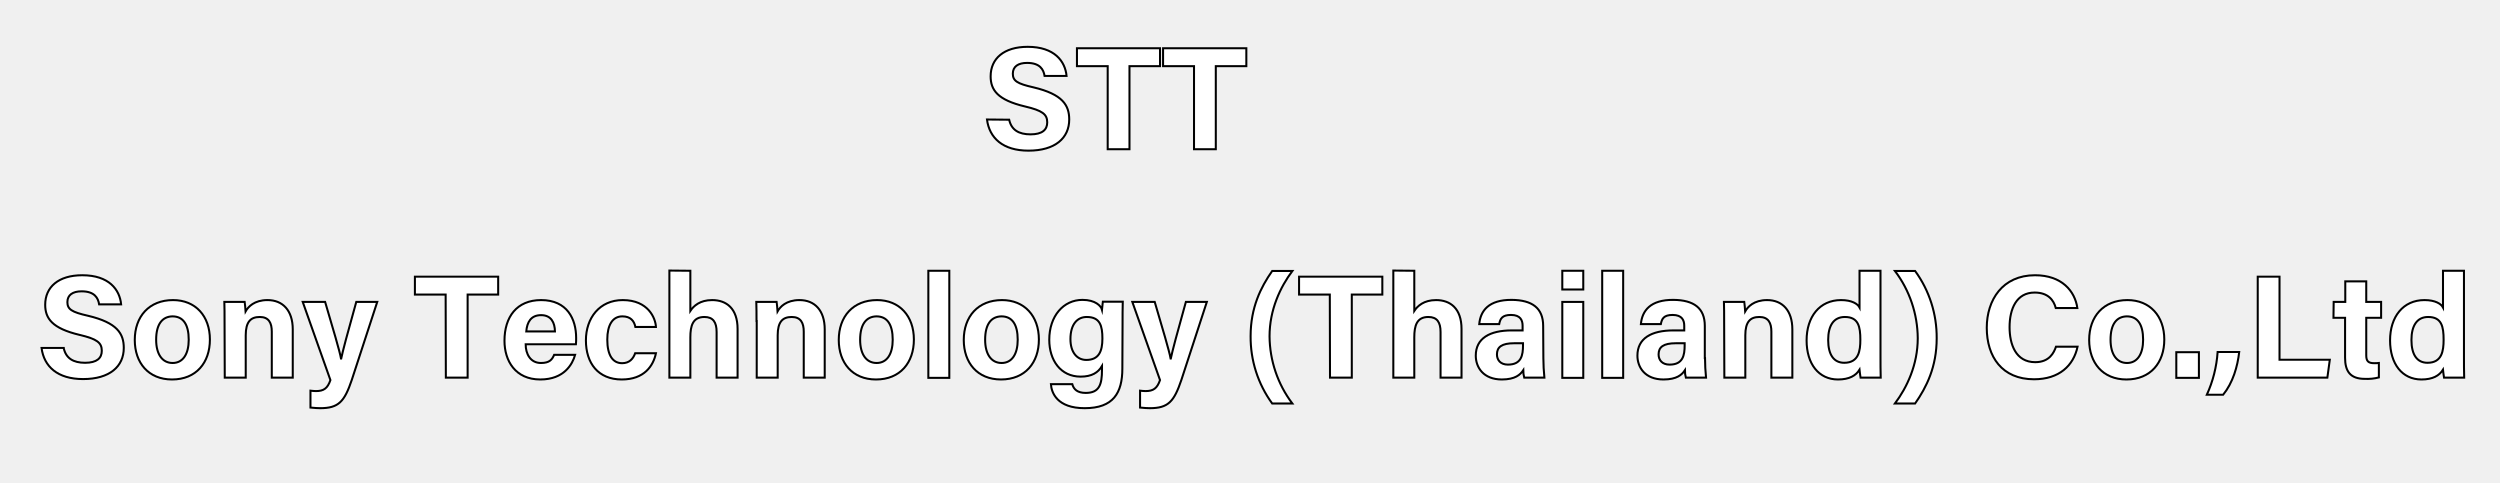
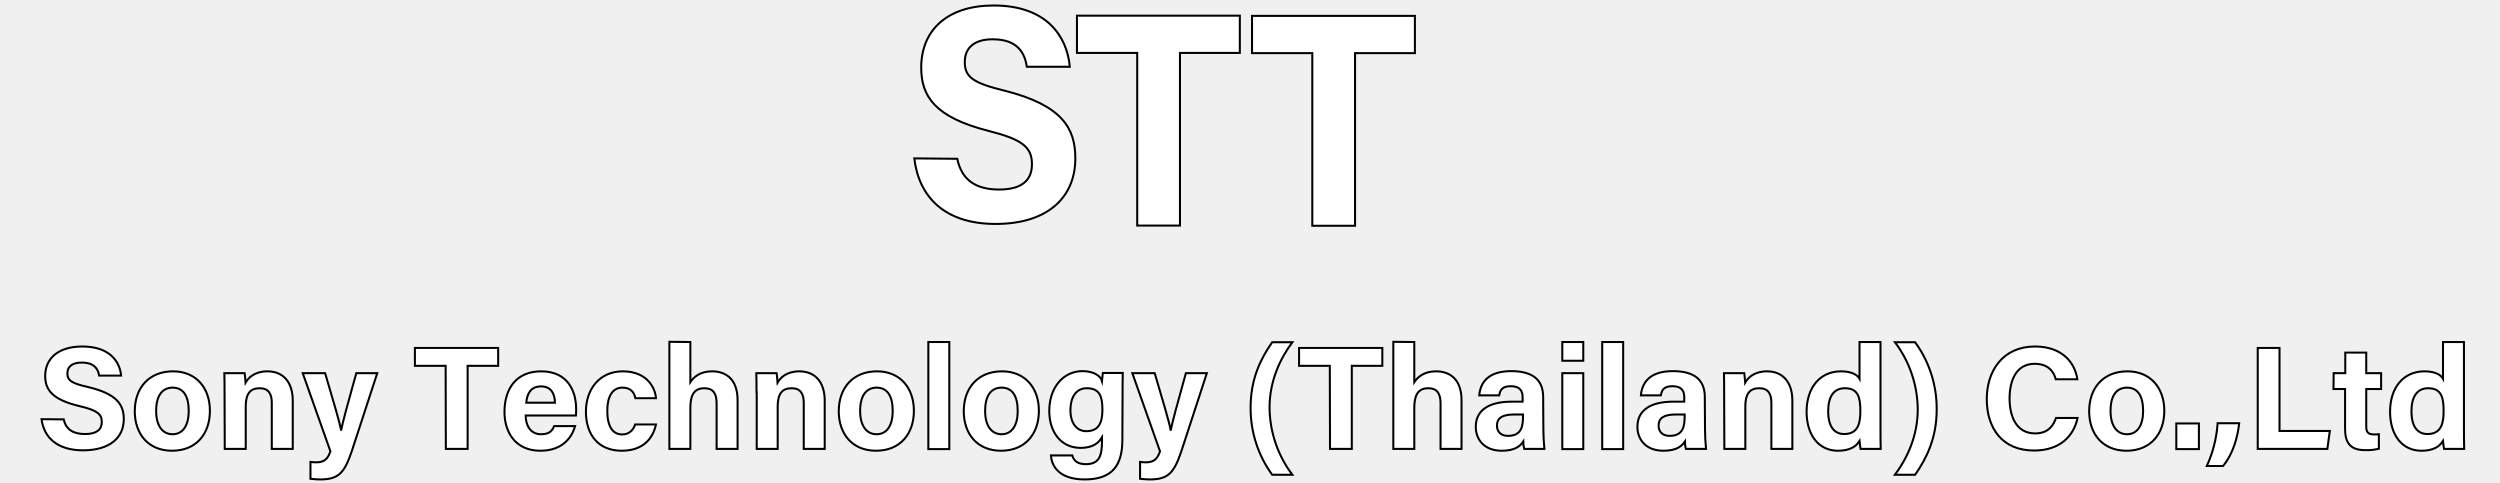
<svg xmlns="http://www.w3.org/2000/svg" version="1.1" id="Layer_1" x="0px" y="0px" viewBox="0 0 1228 237" style="enable-background:new 0 0 1228 237;" xml:space="preserve">
  <style type="text/css">
	.st0{fill:#FFFFFF;stroke:#000000;stroke-miterlimit:10;}
	.st1{fill:none;}
</style>
-   <path class="st0" d="M495.7,58.8c1.1,5,4.7,7.2,10.5,7.2s8.2-2.3,8.2-5.9c0-4-2.4-5.8-10.9-7.8c-13.5-3.2-16.9-8.1-16.9-14.8  c0-8.7,6.5-14.5,18.2-14.5c13.2,0,18.4,7.1,19.1,14.3h-10.8c-0.5-3.1-2.2-6.4-8.6-6.4c-4.4,0-7,1.8-7,5.3s2.1,4.9,10.1,6.7  c14.4,3.4,17.6,8.8,17.6,15.8c0,9.1-6.9,15.3-20,15.3c-12.6,0-19.2-6.2-20.4-15.3L495.7,58.8L495.7,58.8z" />
-   <path class="st0" d="M544.1,32.5H529v-8.8h40.8v8.8h-15v40.8h-10.7L544.1,32.5z" />
-   <path class="st0" d="M586.4,32.5h-15.1v-8.8h40.9v8.8h-15v40.8h-10.7V32.5H586.4z" />
-   <path class="st0" d="M31.3,171c1.1,5,4.7,7.2,10.5,7.2s8.2-2.3,8.2-5.9c0-4-2.4-5.8-10.9-7.8c-13.5-3.2-16.9-8.1-16.9-14.8  c0-8.7,6.5-14.5,18.2-14.5c13.2,0,18.4,7.1,19.1,14.3H48.7c-0.5-3.1-2.2-6.4-8.6-6.4c-4.4,0-7,1.8-7,5.3s2.1,4.9,10.1,6.7  c14.4,3.4,17.6,8.8,17.6,15.8c0,9.1-6.9,15.3-20,15.3c-12.6,0-19.2-6.2-20.4-15.3h10.9L31.3,171z" />
-   <path class="st0" d="M103.1,166.8c0,11.3-6.7,19.6-18.6,19.6c-11.6,0-18.3-8.2-18.3-19.4c0-11.5,7-19.6,18.8-19.6  C96,147.4,103.1,155.2,103.1,166.8z M76.7,166.9c0,7.2,3.1,11.4,8.1,11.4s7.9-4.3,7.9-11.4c0-7.8-2.9-11.5-8-11.5  C79.9,155.5,76.7,159,76.7,166.9z" />
-   <path class="st0" d="M110.3,157.7c0-3.2,0-6.6-0.1-9.4h10c0.2,1,0.3,3.6,0.4,4.7c1.3-2.3,4.3-5.6,10.8-5.6c7.5,0,12.4,5.1,12.4,14.4  v23.7h-10.3v-22.6c0-4.2-1.4-7.2-5.9-7.2s-6.9,2.4-6.9,9v20.8h-10.3L110.3,157.7L110.3,157.7z" />
-   <path class="st0" d="M159.7,148.3c3.8,12.9,7.2,24.3,7.8,27.8h0.1c0.8-3.8,3-12.1,7.4-27.8h10.3l-12.5,38.3  c-3.6,10.7-6.5,13.9-15.5,13.9c-0.9,0-3-0.1-4.8-0.3v-8.3c0.9,0.1,1.8,0.2,2.7,0.2c3.8,0,5.7-1.3,7.1-5.4l-13.6-38.4H159.7z" />
-   <path class="st0" d="M218.9,144.7h-15.1v-8.8h40.9v8.8h-15v40.8H219L218.9,144.7L218.9,144.7z" />
-   <path class="st0" d="M258.2,169.1c0,4.7,2.3,9.2,7.5,9.2c4.3,0,5.5-1.7,6.5-4h10.3c-1.3,4.6-5.4,12.1-17.1,12.1  c-12.3,0-17.6-9.2-17.6-19c0-11.7,6-20,18-20c12.8,0,17.2,9.3,17.2,18.6c0,1,0,2.1-0.1,3.1L258.2,169.1z M272.6,162.8  c-0.1-4.3-1.8-8-6.8-8s-6.9,3.4-7.3,8H272.6z" />
-   <path class="st0" d="M322.2,173.5c-1.3,6.2-5.7,12.9-16.8,12.9c-11.6,0-17.6-8-17.6-19.2c0-11,6.7-19.8,18.1-19.8  c12.6,0,16.1,9,16.3,13.2h-10.1c-0.6-3-2.4-5.2-6.4-5.2c-4.7,0-7.4,4.1-7.4,11.4c0,7.9,2.8,11.6,7.3,11.6c3.5,0,5.4-2.1,6.4-4.9  H322.2z" />
-   <path class="st0" d="M339.1,133v19.7c1.6-2.4,4.7-5.3,10.7-5.3c7,0,12.5,4.1,12.5,14.2v23.9H352v-22.4c0-4.8-1.7-7.4-6-7.4  c-5.7,0-6.9,4.3-6.9,10v19.8h-10.3v-52.6L339.1,133L339.1,133z" />
-   <path class="st0" d="M371.6,157.7c0-3.2,0-6.6-0.1-9.4h10c0.2,1,0.3,3.6,0.4,4.7c1.3-2.3,4.3-5.6,10.8-5.6c7.5,0,12.4,5.1,12.4,14.4  v23.7h-10.3v-22.6c0-4.2-1.4-7.2-5.9-7.2s-6.9,2.4-6.9,9v20.8h-10.3v-27.8H371.6z" />
-   <path class="st0" d="M448.9,166.8c0,11.3-6.7,19.6-18.6,19.6c-11.6,0-18.3-8.2-18.3-19.4c0-11.5,7-19.6,18.8-19.6  C441.8,147.4,448.9,155.2,448.9,166.8z M422.5,166.9c0,7.2,3.1,11.4,8.1,11.4s7.9-4.3,7.9-11.4c0-7.8-2.9-11.5-8-11.5  C425.7,155.5,422.5,159,422.5,166.9z" />
-   <path class="st0" d="M456,185.6V133h10.3v52.6H456z" />
-   <path class="st0" d="M510.3,166.8c0,11.3-6.7,19.6-18.6,19.6c-11.6,0-18.3-8.2-18.3-19.4c0-11.5,7-19.6,18.8-19.6  C503.2,147.4,510.3,155.2,510.3,166.8z M483.9,166.9c0,7.2,3.1,11.4,8.1,11.4s7.9-4.3,7.9-11.4c0-7.8-2.9-11.5-8-11.5  C487,155.5,483.9,159,483.9,166.9L483.9,166.9z" />
-   <path class="st0" d="M551.3,181c0,12-4.4,19.5-18.5,19.5c-13.6,0-16.3-7.6-16.6-11.8h10.5c0.7,2.6,2.6,4.3,6.6,4.3  c6.7,0,8-4.1,8-11.4v-1.8c-1.9,3.2-5,5.2-10.5,5.2c-9.8,0-15.4-8-15.4-18.1c0-11.7,7-19.6,16.3-19.6c6.4,0,9.1,3,9.6,4.8  c0.1-1,0.3-3.3,0.4-3.9h9.8c-0.1,3.3-0.1,7.1-0.1,10.7L551.3,181L551.3,181z M525.8,166.6c0,6.4,3.2,10.2,7.8,10.2  c6.2,0,7.9-4.3,7.9-10.5s-1.1-10.6-7.7-10.6C529.3,155.7,525.8,159.1,525.8,166.6z" />
-   <path class="st0" d="M567.2,148.3c3.8,12.9,7.2,24.3,7.8,27.8h0.1c0.8-3.8,3-12.1,7.4-27.8h10.3l-12.5,38.3  c-3.6,10.7-6.5,13.9-15.5,13.9c-0.9,0-3-0.1-4.8-0.3v-8.3c0.9,0.1,1.8,0.2,2.7,0.2c3.8,0,5.7-1.3,7.1-5.4l-13.6-38.4H567.2z" />
-   <path class="st0" d="M634.8,133.1c-5.9,7.9-11.2,19-11.2,32.1c0.1,11.9,4,23.5,11.2,33h-9.9c-7-9.6-10.7-21.2-10.6-33.1  c0-14,5-24,10.6-32H634.8z" />
-   <path class="st0" d="M653.2,144.7h-15.1v-8.8H679v8.8h-15v40.8h-10.7L653.2,144.7L653.2,144.7z" />
-   <path class="st0" d="M694.7,133v19.7c1.6-2.4,4.7-5.3,10.7-5.3c7,0,12.5,4.1,12.5,14.2v23.9h-10.3v-22.4c0-4.8-1.7-7.4-6-7.4  c-5.7,0-6.9,4.3-6.9,10v19.8h-10.3v-52.6L694.7,133L694.7,133z" />
-   <path class="st0" d="M758.1,175.9c0,3.2,0.2,6.4,0.5,9.6h-9.9c-0.3-1.2-0.5-2.4-0.5-3.6c-1.4,2.1-3.9,4.5-10.5,4.5  c-9,0-12.8-5.9-12.8-11.7c0-8.5,6.8-12.4,17.7-12.4h5.3V160c0-2.6-1-5.3-5.7-5.3c-4.4,0-5.3,1.9-5.8,4.5h-9.8  c0.6-6.6,4.7-12,16-11.9c10,0.1,15.4,4,15.4,12.8L758.1,175.9L758.1,175.9z M748,168.6h-4.2c-6.2,0-8.5,1.9-8.5,5.5  c0,2.7,1.7,5,5.4,5c6.6,0,7.4-4.6,7.4-9.5v-1H748z" />
-   <path class="st0" d="M767.4,133h10.3v9.2h-10.3V133z M767.4,148.3h10.3v37.3h-10.3V148.3z" />
-   <path class="st0" d="M787,185.6V133h10.3v52.6H787z" />
-   <path class="st0" d="M837.5,175.9c0,3.2,0.2,6.4,0.5,9.6h-9.9c-0.3-1.2-0.5-2.4-0.5-3.6c-1.4,2.1-3.9,4.5-10.5,4.5  c-9,0-12.8-5.9-12.8-11.7c0-8.5,6.8-12.4,17.7-12.4h5.3V160c0-2.6-1-5.3-5.7-5.3c-4.4,0-5.3,1.9-5.8,4.5H806c0.6-6.6,4.7-12,16-11.9  c10,0.1,15.4,4,15.4,12.8v15.8L837.5,175.9z M827.4,168.6h-4.2c-6.2,0-8.5,1.9-8.5,5.5c0,2.7,1.7,5,5.4,5c6.6,0,7.4-4.6,7.4-9.5v-1  H827.4z" />
-   <path class="st0" d="M846.9,157.7c0-3.2,0-6.6-0.1-9.4h10c0.2,1,0.3,3.6,0.4,4.7c1.3-2.3,4.3-5.6,10.8-5.6c7.5,0,12.4,5.1,12.4,14.4  v23.7h-10.3v-22.6c0-4.2-1.4-7.2-5.9-7.2s-6.9,2.4-6.9,9v20.8H847L846.9,157.7L846.9,157.7z" />
-   <path class="st0" d="M923.7,133v42.3c0,3.4,0,6.8,0.1,10.2h-9.9c-0.2-1.1-0.4-3-0.5-3.9c-1.8,2.9-5,4.8-10.6,4.8  c-9.4,0-15.4-7.6-15.4-19.2s6.4-19.8,16.9-19.8c5.4,0,8.2,1.9,9.1,3.6v-18H923.7z M898,167c0,7.3,2.8,11.2,7.9,11.2  c7.1,0,7.9-5.9,7.9-11.3c0-6.4-0.9-11.2-7.6-11.2C900.7,155.7,898,159.9,898,167z" />
-   <path class="st0" d="M930.8,198.2c5.9-7.9,11.2-19,11.2-32.1c-0.1-11.9-4-23.5-11.2-33h9.9c7,9.6,10.7,21.2,10.6,33.1  c0,14-5,24-10.6,32H930.8z" />
-   <path class="st0" d="M1020.5,170.3c-2,9.3-9,16-21.4,16c-15.7,0-23.2-11.1-23.2-25.3c0-13.6,7.7-25.8,23.7-25.8  c13.2,0,19.6,7.8,20.8,16.1h-10.6c-1-3.8-3.7-7.6-10.4-7.6c-8.9,0-12.3,8-12.3,17c0,8.4,3,17.2,12.6,17.2c7,0,9.2-4.7,10.2-7.6  L1020.5,170.3z" />
-   <path class="st0" d="M1063.1,166.8c0,11.3-6.7,19.6-18.6,19.6c-11.6,0-18.3-8.2-18.3-19.4c0-11.5,7-19.6,18.8-19.6  C1056,147.4,1063.1,155.2,1063.1,166.8z M1036.7,166.9c0,7.2,3.1,11.4,8.1,11.4s7.9-4.3,7.9-11.4c0-7.8-2.9-11.5-8-11.5  C1039.8,155.5,1036.7,159,1036.7,166.9z" />
-   <path class="st0" d="M1069,185.6V173h11.1v12.6H1069z" />
-   <path class="st0" d="M1084,193.9c3-6.6,4.8-13.7,5.3-21h10.6c-0.8,7.1-3.1,15.1-7.9,21H1084z" />
-   <path class="st0" d="M1109,135.9h10.7v40.8h24.7l-1.2,8.8H1109V135.9z" />
-   <path class="st0" d="M1146.3,148.3h5.7v-10.1h10.3v10.1h7.3v7.8h-7.3v18.4c0,2.8,0.9,3.9,3.9,3.9c0.8,0,1.5,0,2.3-0.1v7.1  c-2.3,0.6-4.6,0.8-6.9,0.7c-7.3,0-9.7-3.9-9.7-10.4v-19.6h-5.7L1146.3,148.3L1146.3,148.3z" />
-   <path class="st0" d="M1210.3,133v42.3c0,3.4,0,6.8,0.1,10.2h-9.9c-0.2-1.1-0.4-3-0.5-3.9c-1.8,2.9-5,4.8-10.6,4.8  c-9.4,0-15.4-7.6-15.4-19.2s6.4-19.8,16.9-19.8c5.4,0,8.2,1.9,9.1,3.6v-18H1210.3z M1184.5,167c0,7.3,2.8,11.2,7.9,11.2  c7.1,0,7.9-5.9,7.9-11.3c0-6.4-0.9-11.2-7.6-11.2C1187.3,155.7,1184.5,159.9,1184.5,167L1184.5,167z" />
+   <path class="st0" d="M470.2,78c2.2,10.5,9.2,15.1,20.6,15.1s16.1-4.8,16.1-12.4c0-8.4-4.7-12.2-21.3-16.4  c-26.4-6.7-33.1-17-33.1-31.1c0-18.3,12.7-30.5,35.6-30.5c25.8,0,36,14.9,37.4,30.1h-21.1c-1-6.5-4.3-13.5-16.8-13.5  c-8.6,0-13.7,3.8-13.7,11.2s4.1,10.3,19.8,14.1c28.2,7.2,34.5,18.5,34.5,33.2c0,19.1-13.5,32.2-39.2,32.2c-24.7,0-37.6-13-39.9-32.2  L470.2,78L470.2,78z" />
+   <path class="st0" d="M558.6,26H529V7.7h80V26h-29.4v84.8h-21V26z" />
+   <path class="st0" d="M31.3,206c1.1,5,4.7,7.2,10.5,7.2s8.2-2.3,8.2-5.9c0-4-2.4-5.8-10.9-7.8c-13.5-3.2-16.9-8.1-16.9-14.8  c0-8.7,6.5-14.5,18.2-14.5c13.2,0,18.4,7.1,19.1,14.3H48.7c-0.5-3.1-2.2-6.4-8.6-6.4c-4.4,0-7,1.8-7,5.3s2.1,4.9,10.1,6.7  c14.4,3.4,17.6,8.8,17.6,15.8c0,9.1-6.9,15.3-20,15.3c-12.6,0-19.2-6.2-20.4-15.3L31.3,206L31.3,206z" />
+   <path class="st0" d="M103.1,201.8c0,11.3-6.7,19.6-18.6,19.6c-11.6,0-18.3-8.2-18.3-19.4c0-11.5,7-19.6,18.8-19.6  C96,182.4,103.1,190.2,103.1,201.8z M76.7,201.9c0,7.2,3.1,11.4,8.1,11.4s7.9-4.3,7.9-11.4c0-7.8-2.9-11.5-8-11.5  C79.9,190.5,76.7,194,76.7,201.9z" />
+   <path class="st0" d="M110.3,192.7c0-3.2,0-6.6-0.1-9.4h10c0.2,1,0.3,3.6,0.4,4.7c1.3-2.3,4.3-5.6,10.8-5.6c7.5,0,12.4,5.1,12.4,14.4  v23.7h-10.3v-22.6c0-4.2-1.4-7.2-5.9-7.2s-6.9,2.4-6.9,9v20.8h-10.3L110.3,192.7L110.3,192.7z" />
+   <path class="st0" d="M159.7,183.3c3.8,12.9,7.2,24.3,7.8,27.8h0.1c0.8-3.8,3-12.1,7.4-27.8h10.3l-12.5,38.3  c-3.6,10.7-6.5,13.9-15.5,13.9c-0.9,0-3-0.1-4.8-0.3v-8.3c0.9,0.1,1.8,0.2,2.7,0.2c3.8,0,5.7-1.3,7.1-5.4l-13.6-38.4L159.7,183.3  L159.7,183.3z" />
+   <path class="st0" d="M218.9,179.7h-15.1v-8.8h40.9v8.8h-15v40.8H219L218.9,179.7L218.9,179.7z" />
+   <path class="st0" d="M258.2,204.1c0,4.7,2.3,9.2,7.5,9.2c4.3,0,5.5-1.7,6.5-4h10.3c-1.3,4.6-5.4,12.1-17.1,12.1  c-12.3,0-17.6-9.2-17.6-19c0-11.7,6-20,18-20c12.8,0,17.2,9.3,17.2,18.6c0,1,0,2.1-0.1,3.1L258.2,204.1z M272.6,197.8  c-0.1-4.3-1.8-8-6.8-8s-6.9,3.4-7.3,8H272.6z" />
+   <path class="st0" d="M322.2,208.5c-1.3,6.2-5.7,12.9-16.8,12.9c-11.6,0-17.6-8-17.6-19.2c0-11,6.7-19.8,18.1-19.8  c12.6,0,16.1,9,16.3,13.2h-10.1c-0.6-3-2.4-5.2-6.4-5.2c-4.7,0-7.4,4.1-7.4,11.4c0,7.9,2.8,11.6,7.3,11.6c3.5,0,5.4-2.1,6.4-4.9  H322.2z" />
+   <path class="st0" d="M339.1,168v19.7c1.6-2.4,4.7-5.3,10.7-5.3c7,0,12.5,4.1,12.5,14.2v23.9H352v-22.4c0-4.8-1.7-7.4-6-7.4  c-5.7,0-6.9,4.3-6.9,10v19.8h-10.3v-52.6L339.1,168L339.1,168z" />
+   <path class="st0" d="M371.6,192.7c0-3.2,0-6.6-0.1-9.4h10c0.2,1,0.3,3.6,0.4,4.7c1.3-2.3,4.3-5.6,10.8-5.6c7.5,0,12.4,5.1,12.4,14.4  v23.7h-10.3v-22.6c0-4.2-1.4-7.2-5.9-7.2s-6.9,2.4-6.9,9v20.8h-10.3v-27.8L371.6,192.7L371.6,192.7z" />
+   <path class="st0" d="M448.9,201.8c0,11.3-6.7,19.6-18.6,19.6c-11.6,0-18.3-8.2-18.3-19.4c0-11.5,7-19.6,18.8-19.6  C441.8,182.4,448.9,190.2,448.9,201.8z M422.5,201.9c0,7.2,3.1,11.4,8.1,11.4s7.9-4.3,7.9-11.4c0-7.8-2.9-11.5-8-11.5  C425.7,190.5,422.5,194,422.5,201.9z" />
+   <path class="st0" d="M456,220.6V168h10.3v52.6H456z" />
+   <path class="st0" d="M510.3,201.8c0,11.3-6.7,19.6-18.6,19.6c-11.6,0-18.3-8.2-18.3-19.4c0-11.5,7-19.6,18.8-19.6  C503.2,182.4,510.3,190.2,510.3,201.8z M483.9,201.9c0,7.2,3.1,11.4,8.1,11.4s7.9-4.3,7.9-11.4c0-7.8-2.9-11.5-8-11.5  C487,190.5,483.9,194,483.9,201.9L483.9,201.9z" />
+   <path class="st0" d="M551.3,216c0,12-4.4,19.5-18.5,19.5c-13.6,0-16.3-7.6-16.6-11.8h10.5c0.7,2.6,2.6,4.3,6.6,4.3  c6.7,0,8-4.1,8-11.4v-1.8c-1.9,3.2-5,5.2-10.5,5.2c-9.8,0-15.4-8-15.4-18.1c0-11.7,7-19.6,16.3-19.6c6.4,0,9.1,3,9.6,4.8  c0.1-1,0.3-3.3,0.4-3.9h9.8c-0.1,3.3-0.1,7.1-0.1,10.7L551.3,216L551.3,216z M525.8,201.6c0,6.4,3.2,10.2,7.8,10.2  c6.2,0,7.9-4.3,7.9-10.5s-1.1-10.6-7.7-10.6C529.3,190.7,525.8,194.1,525.8,201.6z" />
+   <path class="st0" d="M567.2,183.3c3.8,12.9,7.2,24.3,7.8,27.8h0.1c0.8-3.8,3-12.1,7.4-27.8h10.3l-12.5,38.3  c-3.6,10.7-6.5,13.9-15.5,13.9c-0.9,0-3-0.1-4.8-0.3v-8.3c0.9,0.1,1.8,0.2,2.7,0.2c3.8,0,5.7-1.3,7.1-5.4l-13.6-38.4L567.2,183.3  L567.2,183.3z" />
+   <path class="st0" d="M634.8,168.1c-5.9,7.9-11.2,19-11.2,32.1c0.1,11.9,4,23.5,11.2,33h-9.9c-7-9.6-10.7-21.2-10.6-33.1  c0-14,5-24,10.6-32H634.8z" />
+   <path class="st0" d="M653.2,179.7h-15.1v-8.8H679v8.8h-15v40.8h-10.7L653.2,179.7L653.2,179.7z" />
+   <path class="st0" d="M694.7,168v19.7c1.6-2.4,4.7-5.3,10.7-5.3c7,0,12.5,4.1,12.5,14.2v23.9h-10.3v-22.4c0-4.8-1.7-7.4-6-7.4  c-5.7,0-6.9,4.3-6.9,10v19.8h-10.3v-52.6L694.7,168L694.7,168z" />
+   <path class="st0" d="M758.1,210.9c0,3.2,0.2,6.4,0.5,9.6h-9.9c-0.3-1.2-0.5-2.4-0.5-3.6c-1.4,2.1-3.9,4.5-10.5,4.5  c-9,0-12.8-5.9-12.8-11.7c0-8.5,6.8-12.4,17.7-12.4h5.3V195c0-2.6-1-5.3-5.7-5.3c-4.4,0-5.3,1.9-5.8,4.5h-9.8  c0.6-6.6,4.7-12,16-11.9c10,0.1,15.4,4,15.4,12.8L758.1,210.9L758.1,210.9z M748,203.6h-4.2c-6.2,0-8.5,1.9-8.5,5.5  c0,2.7,1.7,5,5.4,5c6.6,0,7.4-4.6,7.4-9.5v-1H748z" />
+   <path class="st0" d="M767.4,168h10.3v9.2h-10.3V168z M767.4,183.3h10.3v37.3h-10.3V183.3z" />
+   <path class="st0" d="M787,220.6V168h10.3v52.6H787z" />
+   <path class="st0" d="M837.5,210.9c0,3.2,0.2,6.4,0.5,9.6h-9.9c-0.3-1.2-0.5-2.4-0.5-3.6c-1.4,2.1-3.9,4.5-10.5,4.5  c-9,0-12.8-5.9-12.8-11.7c0-8.5,6.8-12.4,17.7-12.4h5.3V195c0-2.6-1-5.3-5.7-5.3c-4.4,0-5.3,1.9-5.8,4.5H806c0.6-6.6,4.7-12,16-11.9  c10,0.1,15.4,4,15.4,12.8L837.5,210.9L837.5,210.9z M827.4,203.6h-4.2c-6.2,0-8.5,1.9-8.5,5.5c0,2.7,1.7,5,5.4,5  c6.6,0,7.4-4.6,7.4-9.5v-1H827.4z" />
+   <path class="st0" d="M846.9,192.7c0-3.2,0-6.6-0.1-9.4h10c0.2,1,0.3,3.6,0.4,4.7c1.3-2.3,4.3-5.6,10.8-5.6c7.5,0,12.4,5.1,12.4,14.4  v23.7h-10.3v-22.6c0-4.2-1.4-7.2-5.9-7.2s-6.9,2.4-6.9,9v20.8H847L846.9,192.7L846.9,192.7z" />
+   <path class="st0" d="M923.7,168v42.3c0,3.4,0,6.8,0.1,10.2h-9.9c-0.2-1.1-0.4-3-0.5-3.9c-1.8,2.9-5,4.8-10.6,4.8  c-9.4,0-15.4-7.6-15.4-19.2s6.4-19.8,16.9-19.8c5.4,0,8.2,1.9,9.1,3.6v-18L923.7,168L923.7,168z M898,202c0,7.3,2.8,11.2,7.9,11.2  c7.1,0,7.9-5.9,7.9-11.3c0-6.4-0.9-11.2-7.6-11.2C900.7,190.7,898,194.9,898,202z" />
+   <path class="st0" d="M930.8,233.2c5.9-7.9,11.2-19,11.2-32.1c-0.1-11.9-4-23.5-11.2-33h9.9c7,9.6,10.7,21.2,10.6,33.1  c0,14-5,24-10.6,32L930.8,233.2L930.8,233.2z" />
+   <path class="st0" d="M1020.5,205.3c-2,9.3-9,16-21.4,16c-15.7,0-23.2-11.1-23.2-25.3c0-13.6,7.7-25.8,23.7-25.8  c13.2,0,19.6,7.8,20.8,16.1h-10.6c-1-3.8-3.7-7.6-10.4-7.6c-8.9,0-12.3,8-12.3,17c0,8.4,3,17.2,12.6,17.2c7,0,9.2-4.7,10.2-7.6  L1020.5,205.3z" />
+   <path class="st0" d="M1063.1,201.8c0,11.3-6.7,19.6-18.6,19.6c-11.6,0-18.3-8.2-18.3-19.4c0-11.5,7-19.6,18.8-19.6  C1056,182.4,1063.1,190.2,1063.1,201.8z M1036.7,201.9c0,7.2,3.1,11.4,8.1,11.4s7.9-4.3,7.9-11.4c0-7.8-2.9-11.5-8-11.5  C1039.8,190.5,1036.7,194,1036.7,201.9z" />
+   <path class="st0" d="M1069,220.6V208h11.1v12.6H1069z" />
+   <path class="st0" d="M1084,228.9c3-6.6,4.8-13.7,5.3-21h10.6c-0.8,7.1-3.1,15.1-7.9,21H1084z" />
+   <path class="st0" d="M1109,170.9h10.7v40.8h24.7l-1.2,8.8H1109V170.9z" />
+   <path class="st0" d="M1146.3,183.3h5.7v-10.1h10.3v10.1h7.3v7.8h-7.3v18.4c0,2.8,0.9,3.9,3.9,3.9c0.8,0,1.5,0,2.3-0.1v7.1  c-2.3,0.6-4.6,0.8-6.9,0.7c-7.3,0-9.7-3.9-9.7-10.4v-19.6h-5.7L1146.3,183.3L1146.3,183.3z" />
+   <path class="st0" d="M1210.3,168v42.3c0,3.4,0,6.8,0.1,10.2h-9.9c-0.2-1.1-0.4-3-0.5-3.9c-1.8,2.9-5,4.8-10.6,4.8  c-9.4,0-15.4-7.6-15.4-19.2s6.4-19.8,16.9-19.8c5.4,0,8.2,1.9,9.1,3.6v-18L1210.3,168L1210.3,168z M1184.5,202  c0,7.3,2.8,11.2,7.9,11.2c7.1,0,7.9-5.9,7.9-11.3c0-6.4-0.9-11.2-7.6-11.2C1187.3,190.7,1184.5,194.9,1184.5,202L1184.5,202z" />
  <rect class="st1" width="1228" height="237" />
+   <path class="st0" d="M644.6,26.1H615V7.8h80v18.3h-29.4v84.8h-21V26.1z" />
</svg>
